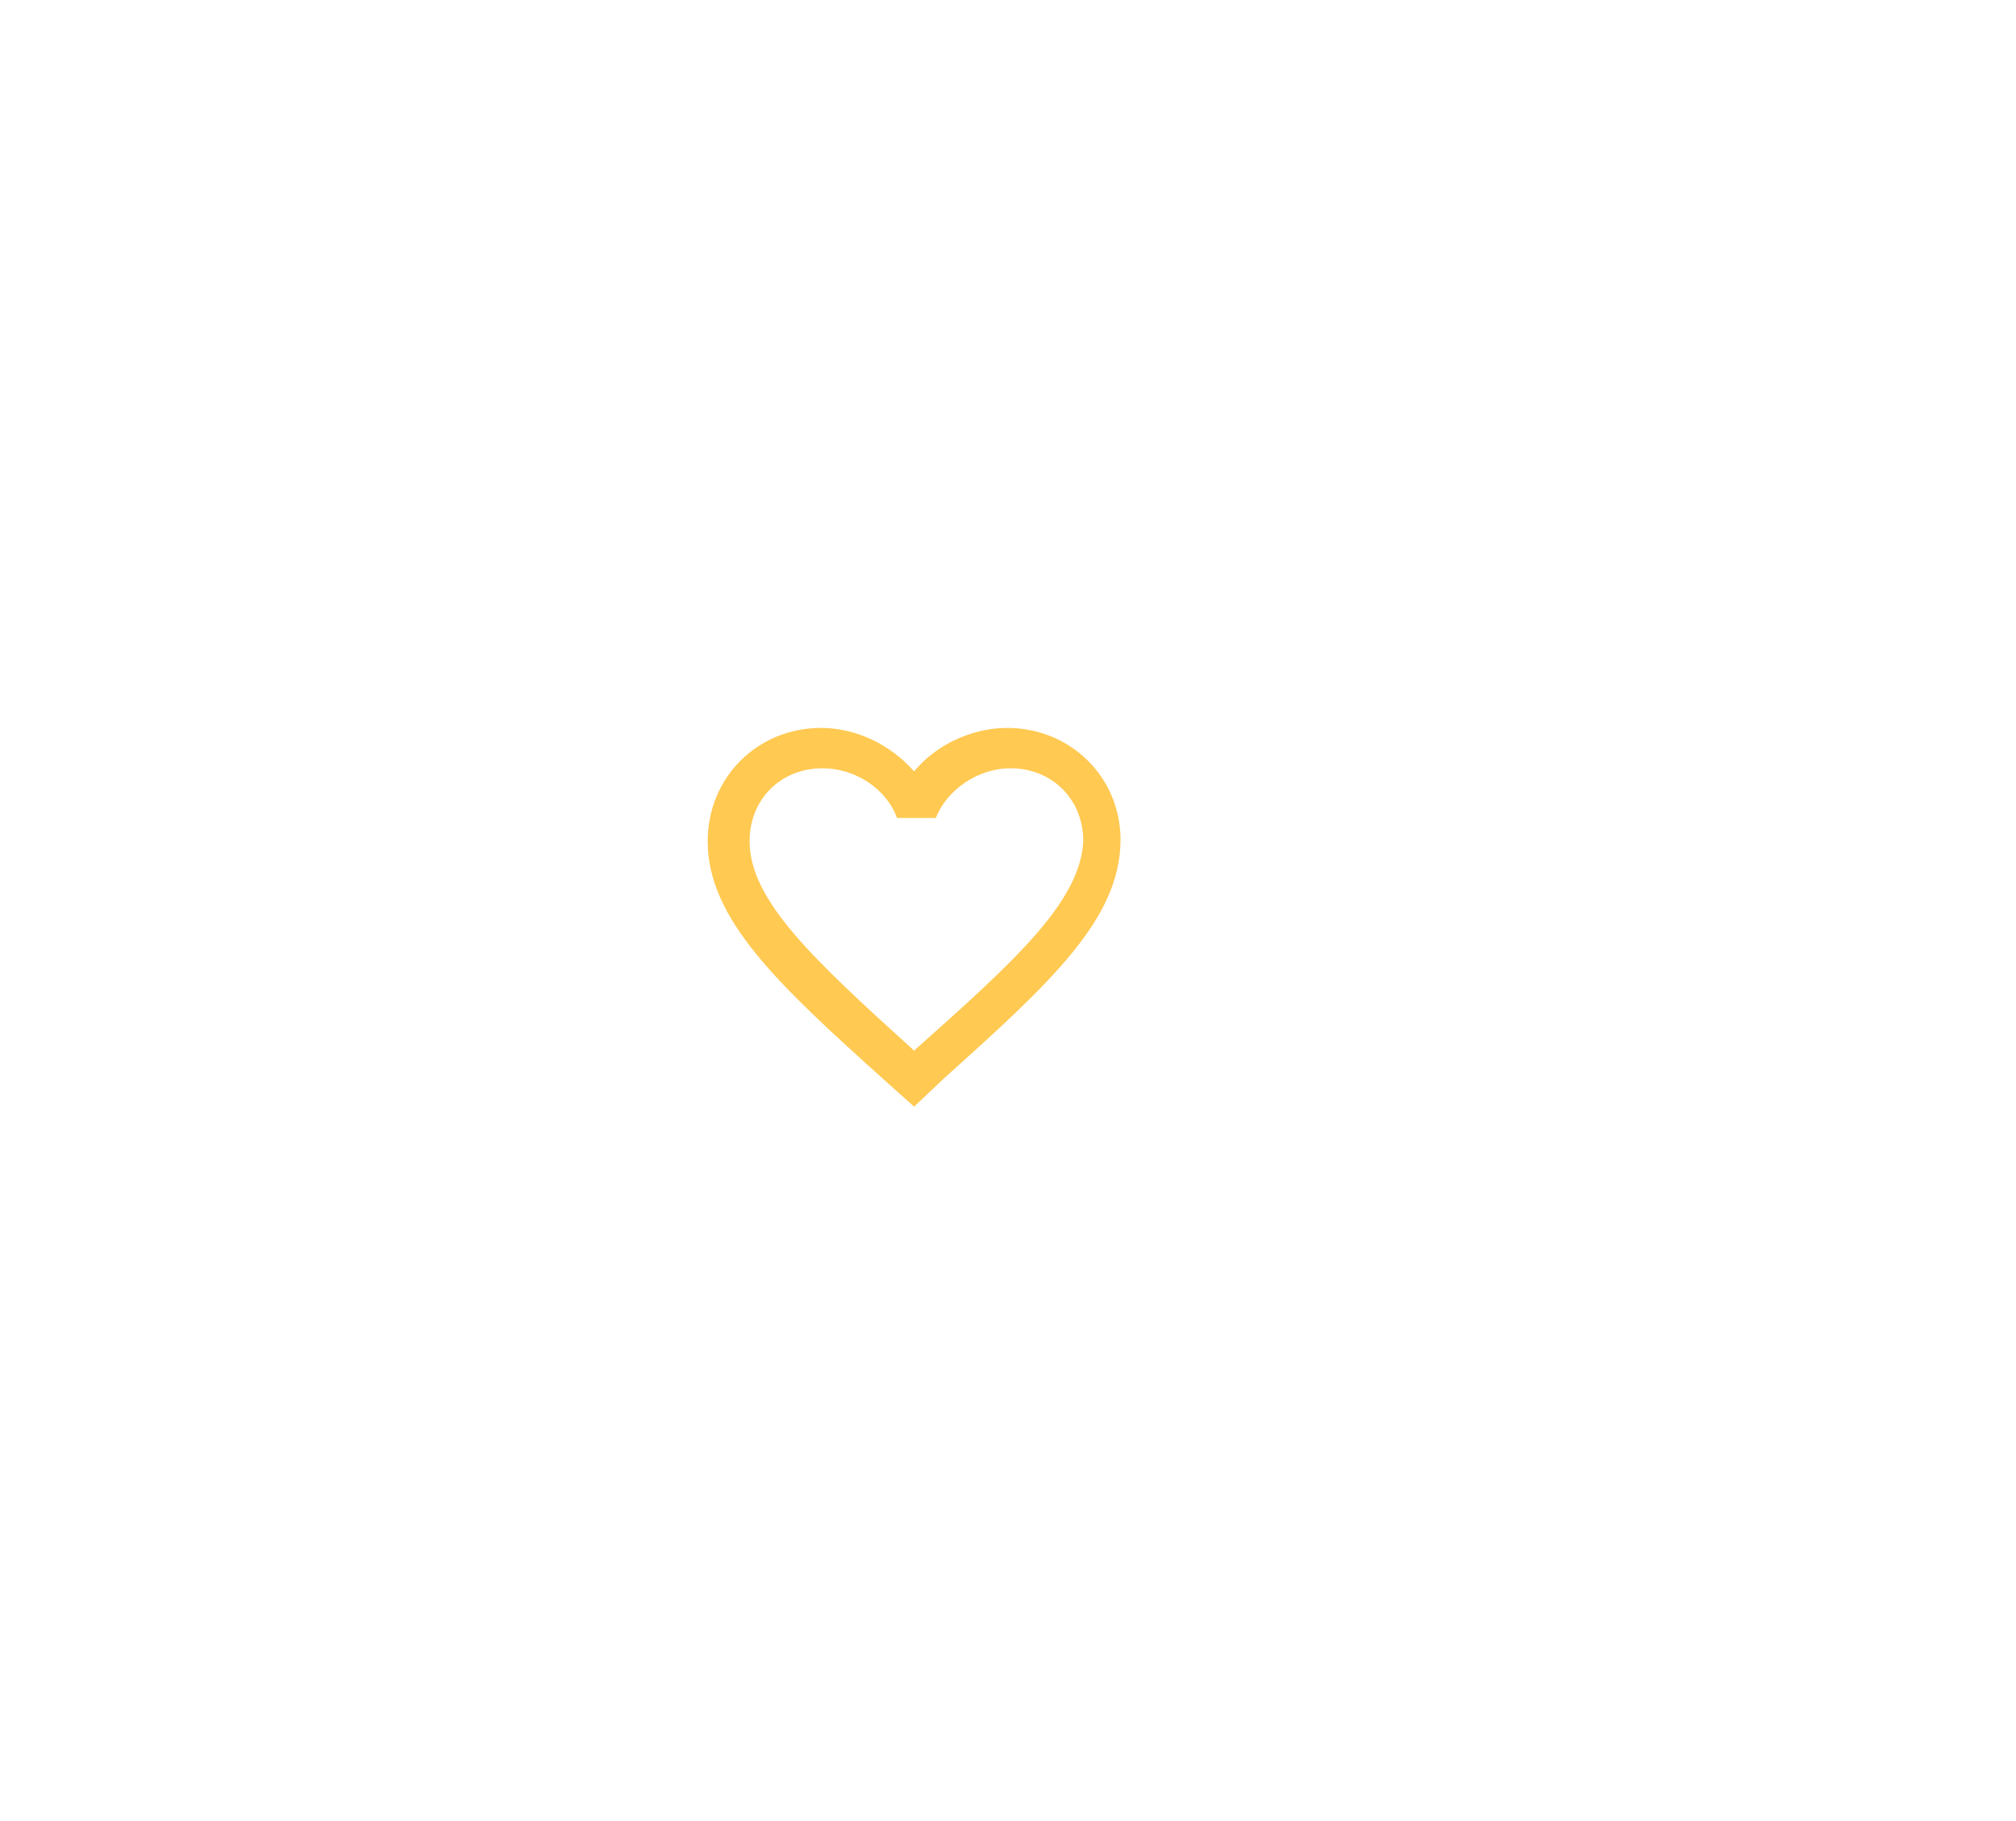
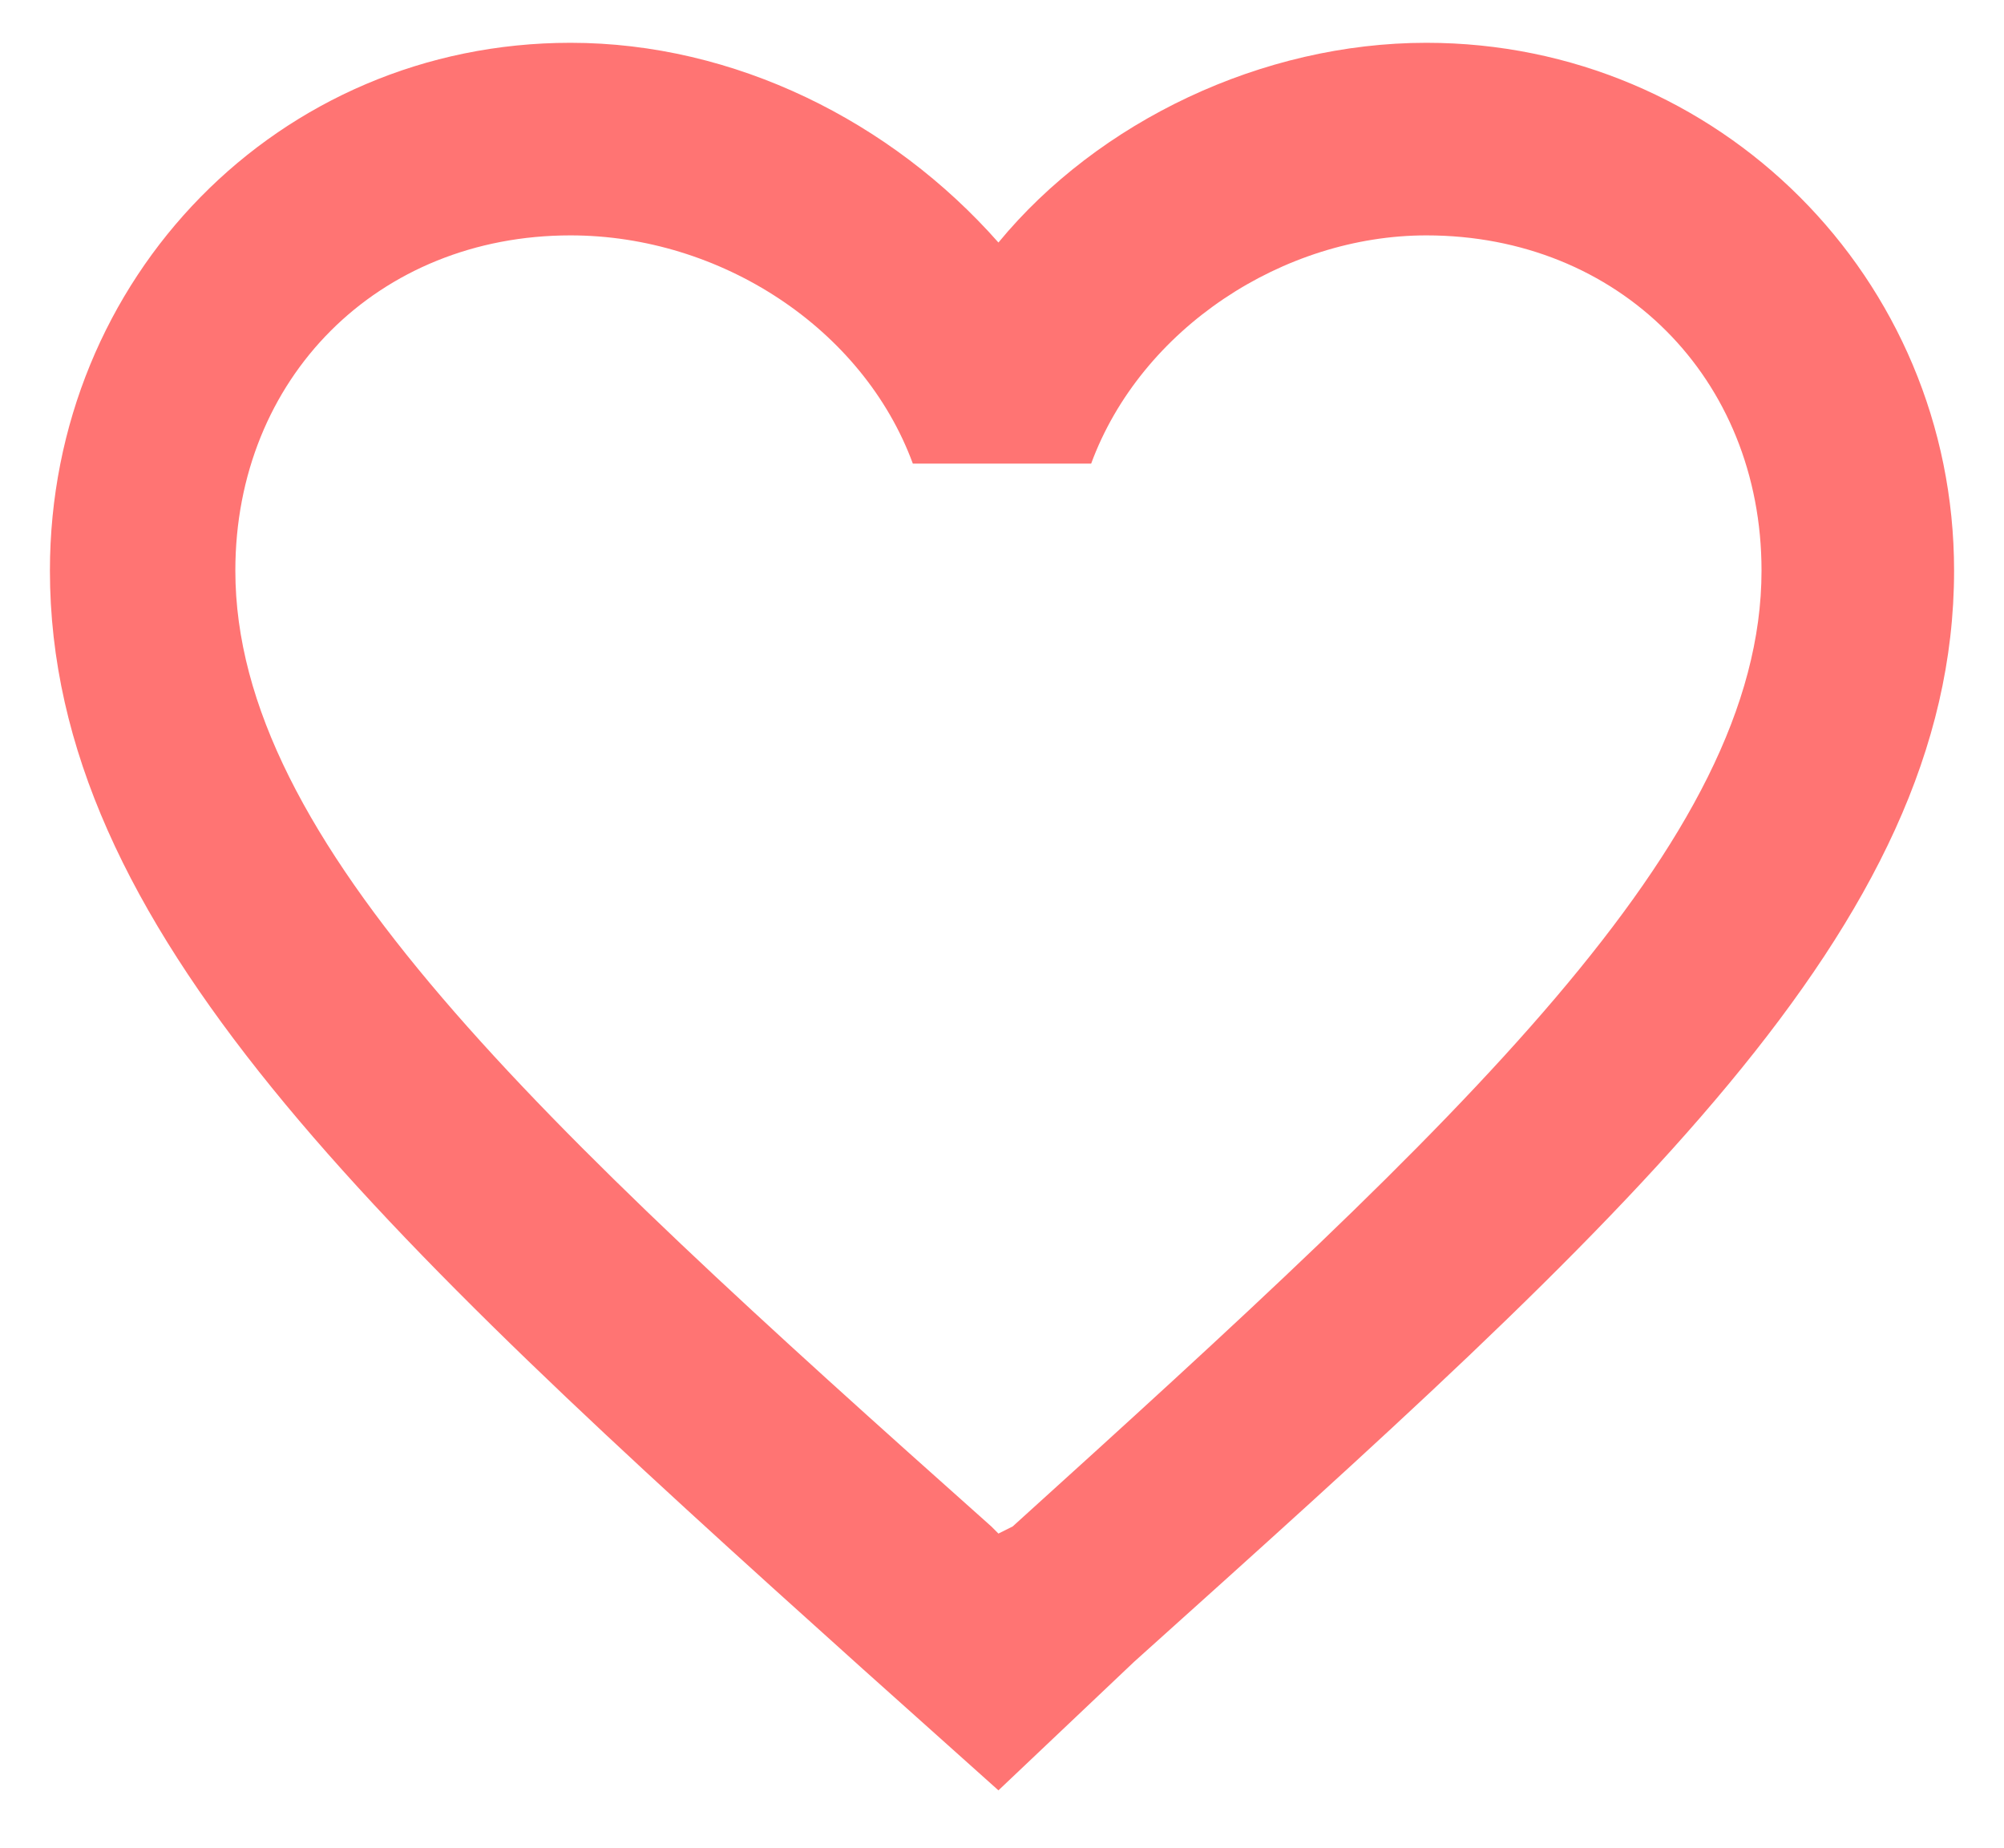
- <svg xmlns="http://www.w3.org/2000/svg" version="1.1" id="Layer_1" x="0px" y="0px" viewBox="0 0 129.9 117.3" enable-background="new 0 0 129.9 117.3" xml:space="preserve">
-   <path fill="#FFC952" d="M64.9,46.9c-2.3,0-4.6,1.1-6,2.8c-1.5-1.7-3.7-2.8-6-2.8c-4.1,0-7.3,3.2-7.3,7.3c0,5,4.5,9.2,11.4,15.4  l1.9,1.7l1.9-1.8c6.9-6.2,11.4-10.3,11.4-15.4C72.2,50.1,69,46.9,64.9,46.9z M59,67.6l-0.1,0.1l-0.1-0.1  c-6.4-5.8-10.5-9.6-10.5-13.4c0-2.7,2-4.7,4.7-4.7c2.1,0,4.1,1.3,4.8,3.2h2.5c0.7-1.8,2.7-3.2,4.8-3.2c2.7,0,4.7,2,4.7,4.7  C69.6,58.1,65.4,61.9,59,67.6z" />
+ <svg xmlns="http://www.w3.org/2000/svg" version="1.1" id="Layer_1" x="0px" y="0px" viewBox="0 0 28.1 25.9" enable-background="new 0 0 28.1 25.9" xml:space="preserve">
+   <path fill="#ff7473" d="M20,0.6c-2.3,0-4.6,1.1-6,2.8c-1.5-1.7-3.7-2.8-6-2.8C3.9,0.6,0.7,3.9,0.7,8c0,5,4.5,9.2,11.4,15.4l1.9,1.7  l1.9-1.8C22.8,17.1,27.4,13,27.4,8C27.4,3.9,24.1,0.6,20,0.6z M14.2,21.4L14,21.5l-0.1-0.1C7.5,15.7,3.3,11.8,3.3,8  c0-2.7,2-4.7,4.7-4.7c2.1,0,4.1,1.3,4.8,3.2h2.5C16,4.6,18,3.3,20,3.3c2.7,0,4.7,2,4.7,4.7C24.7,11.8,20.5,15.7,14.2,21.4z" />
</svg>
